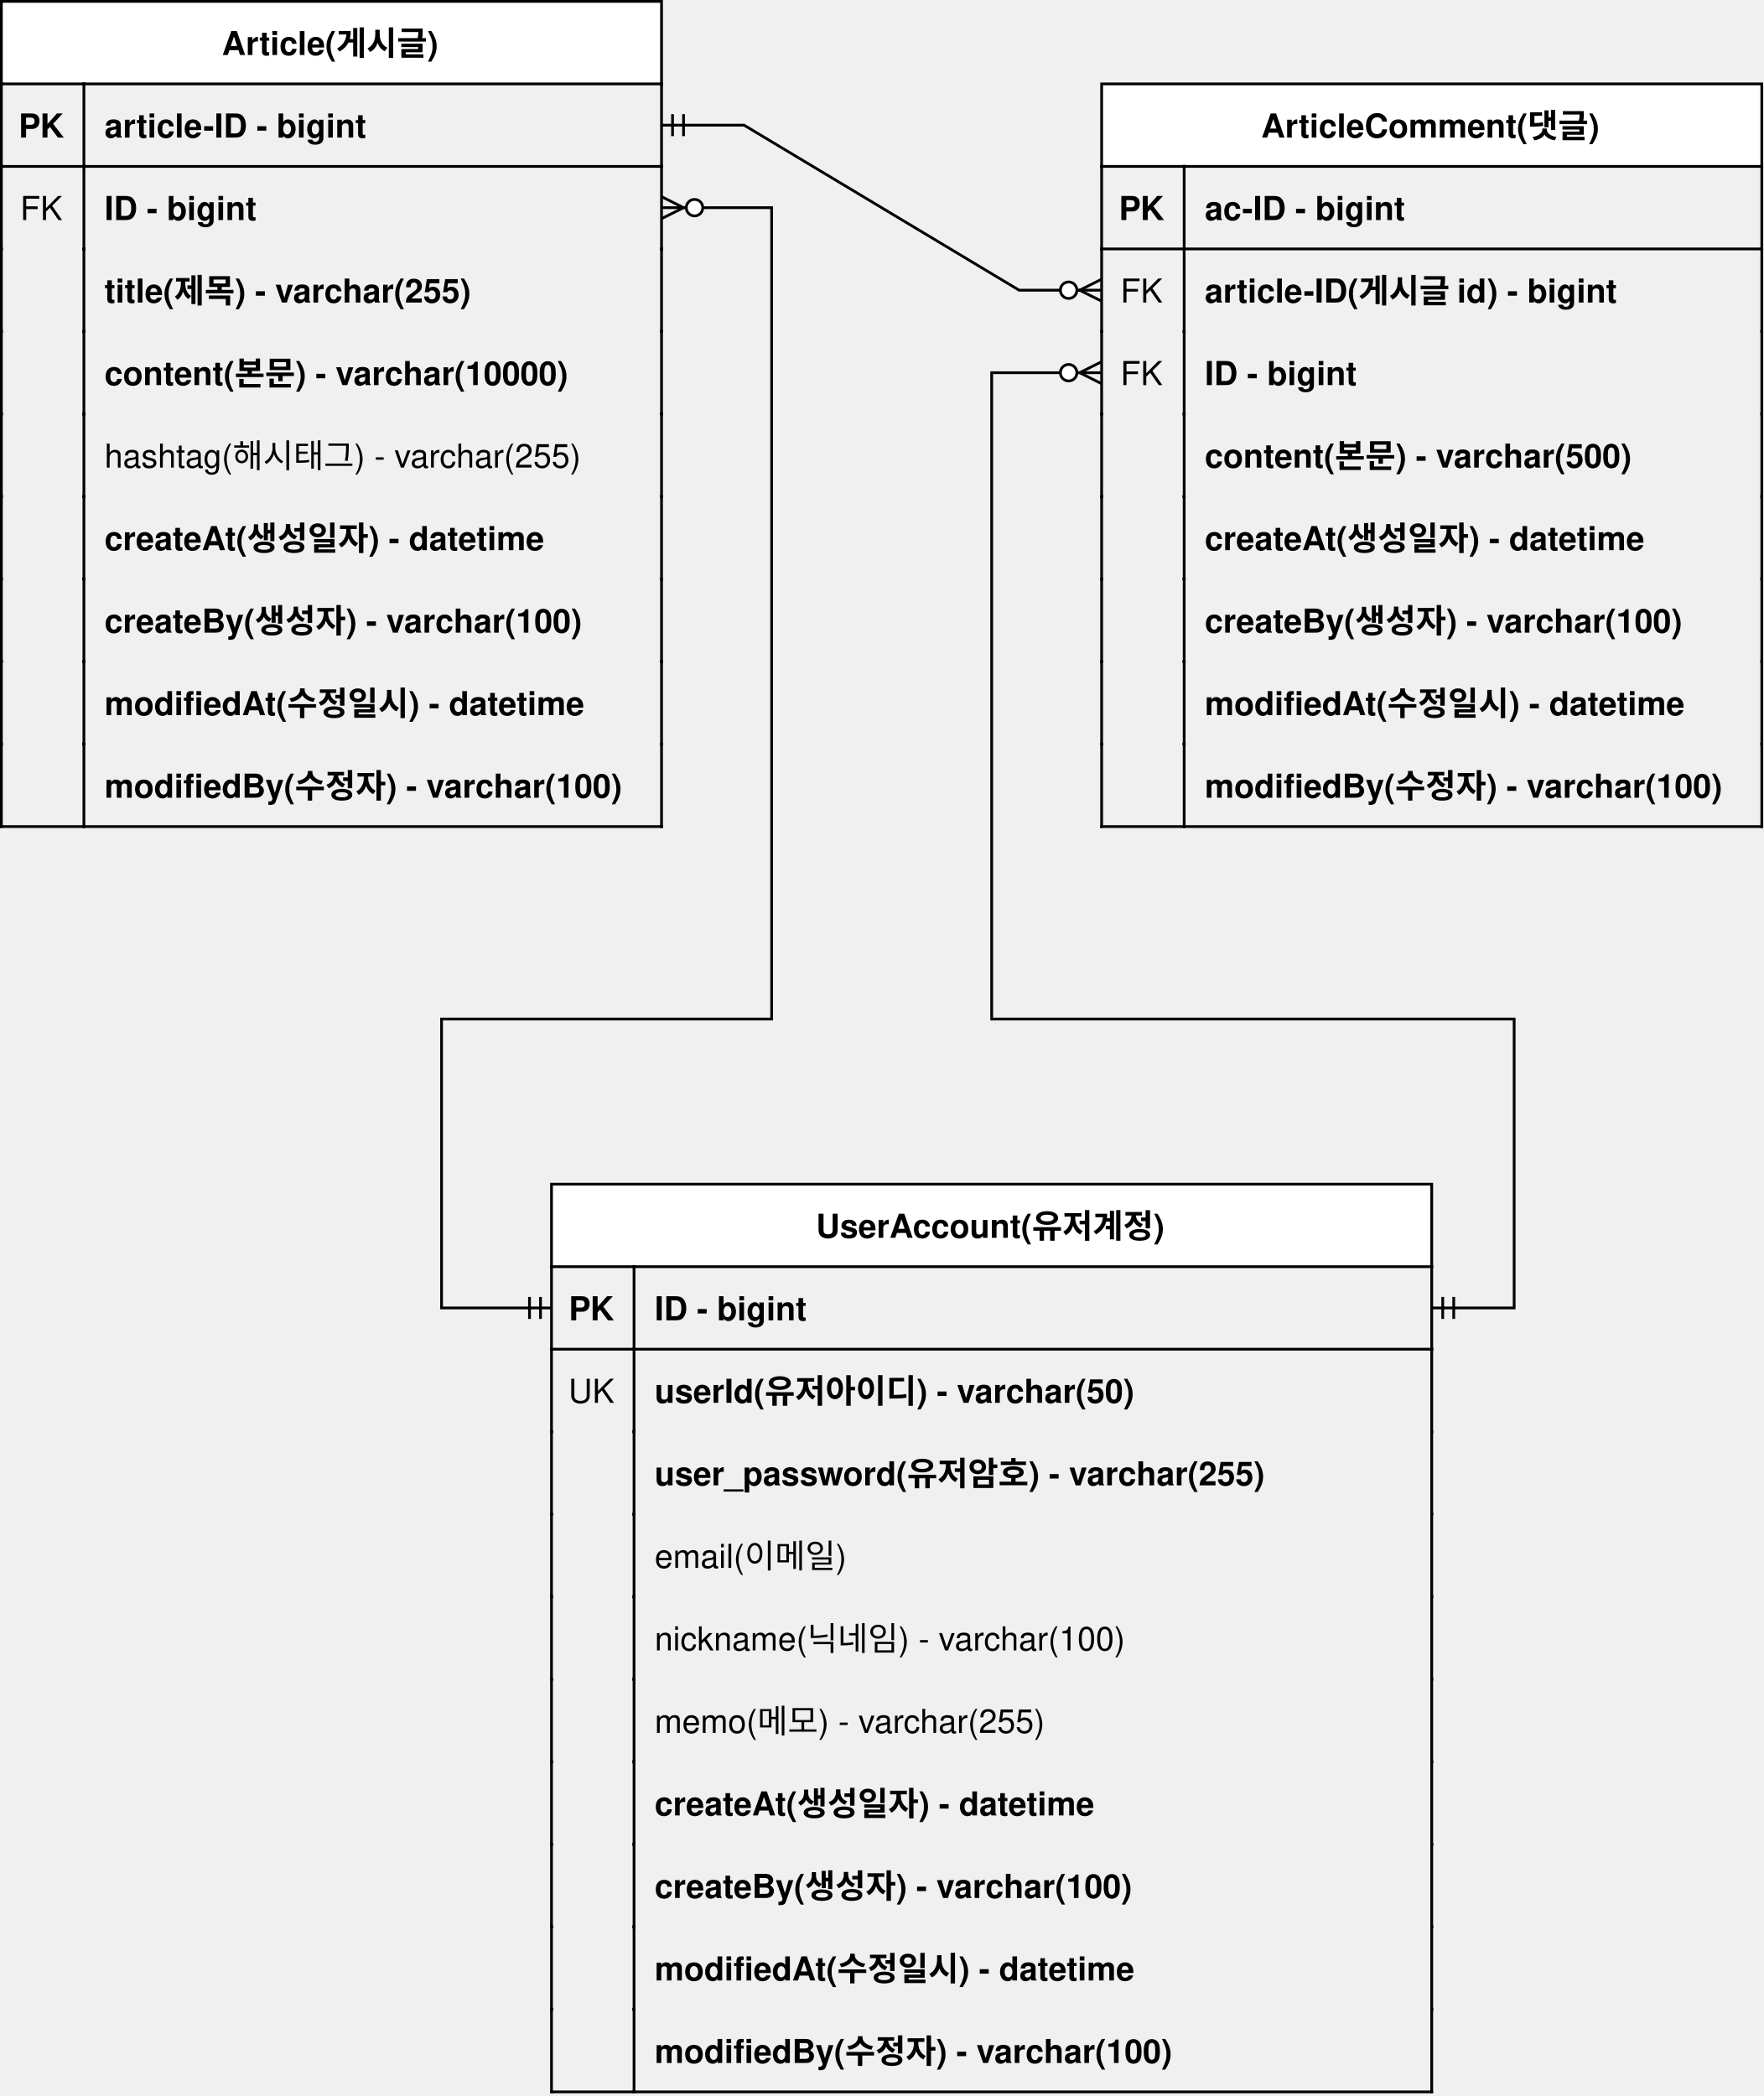
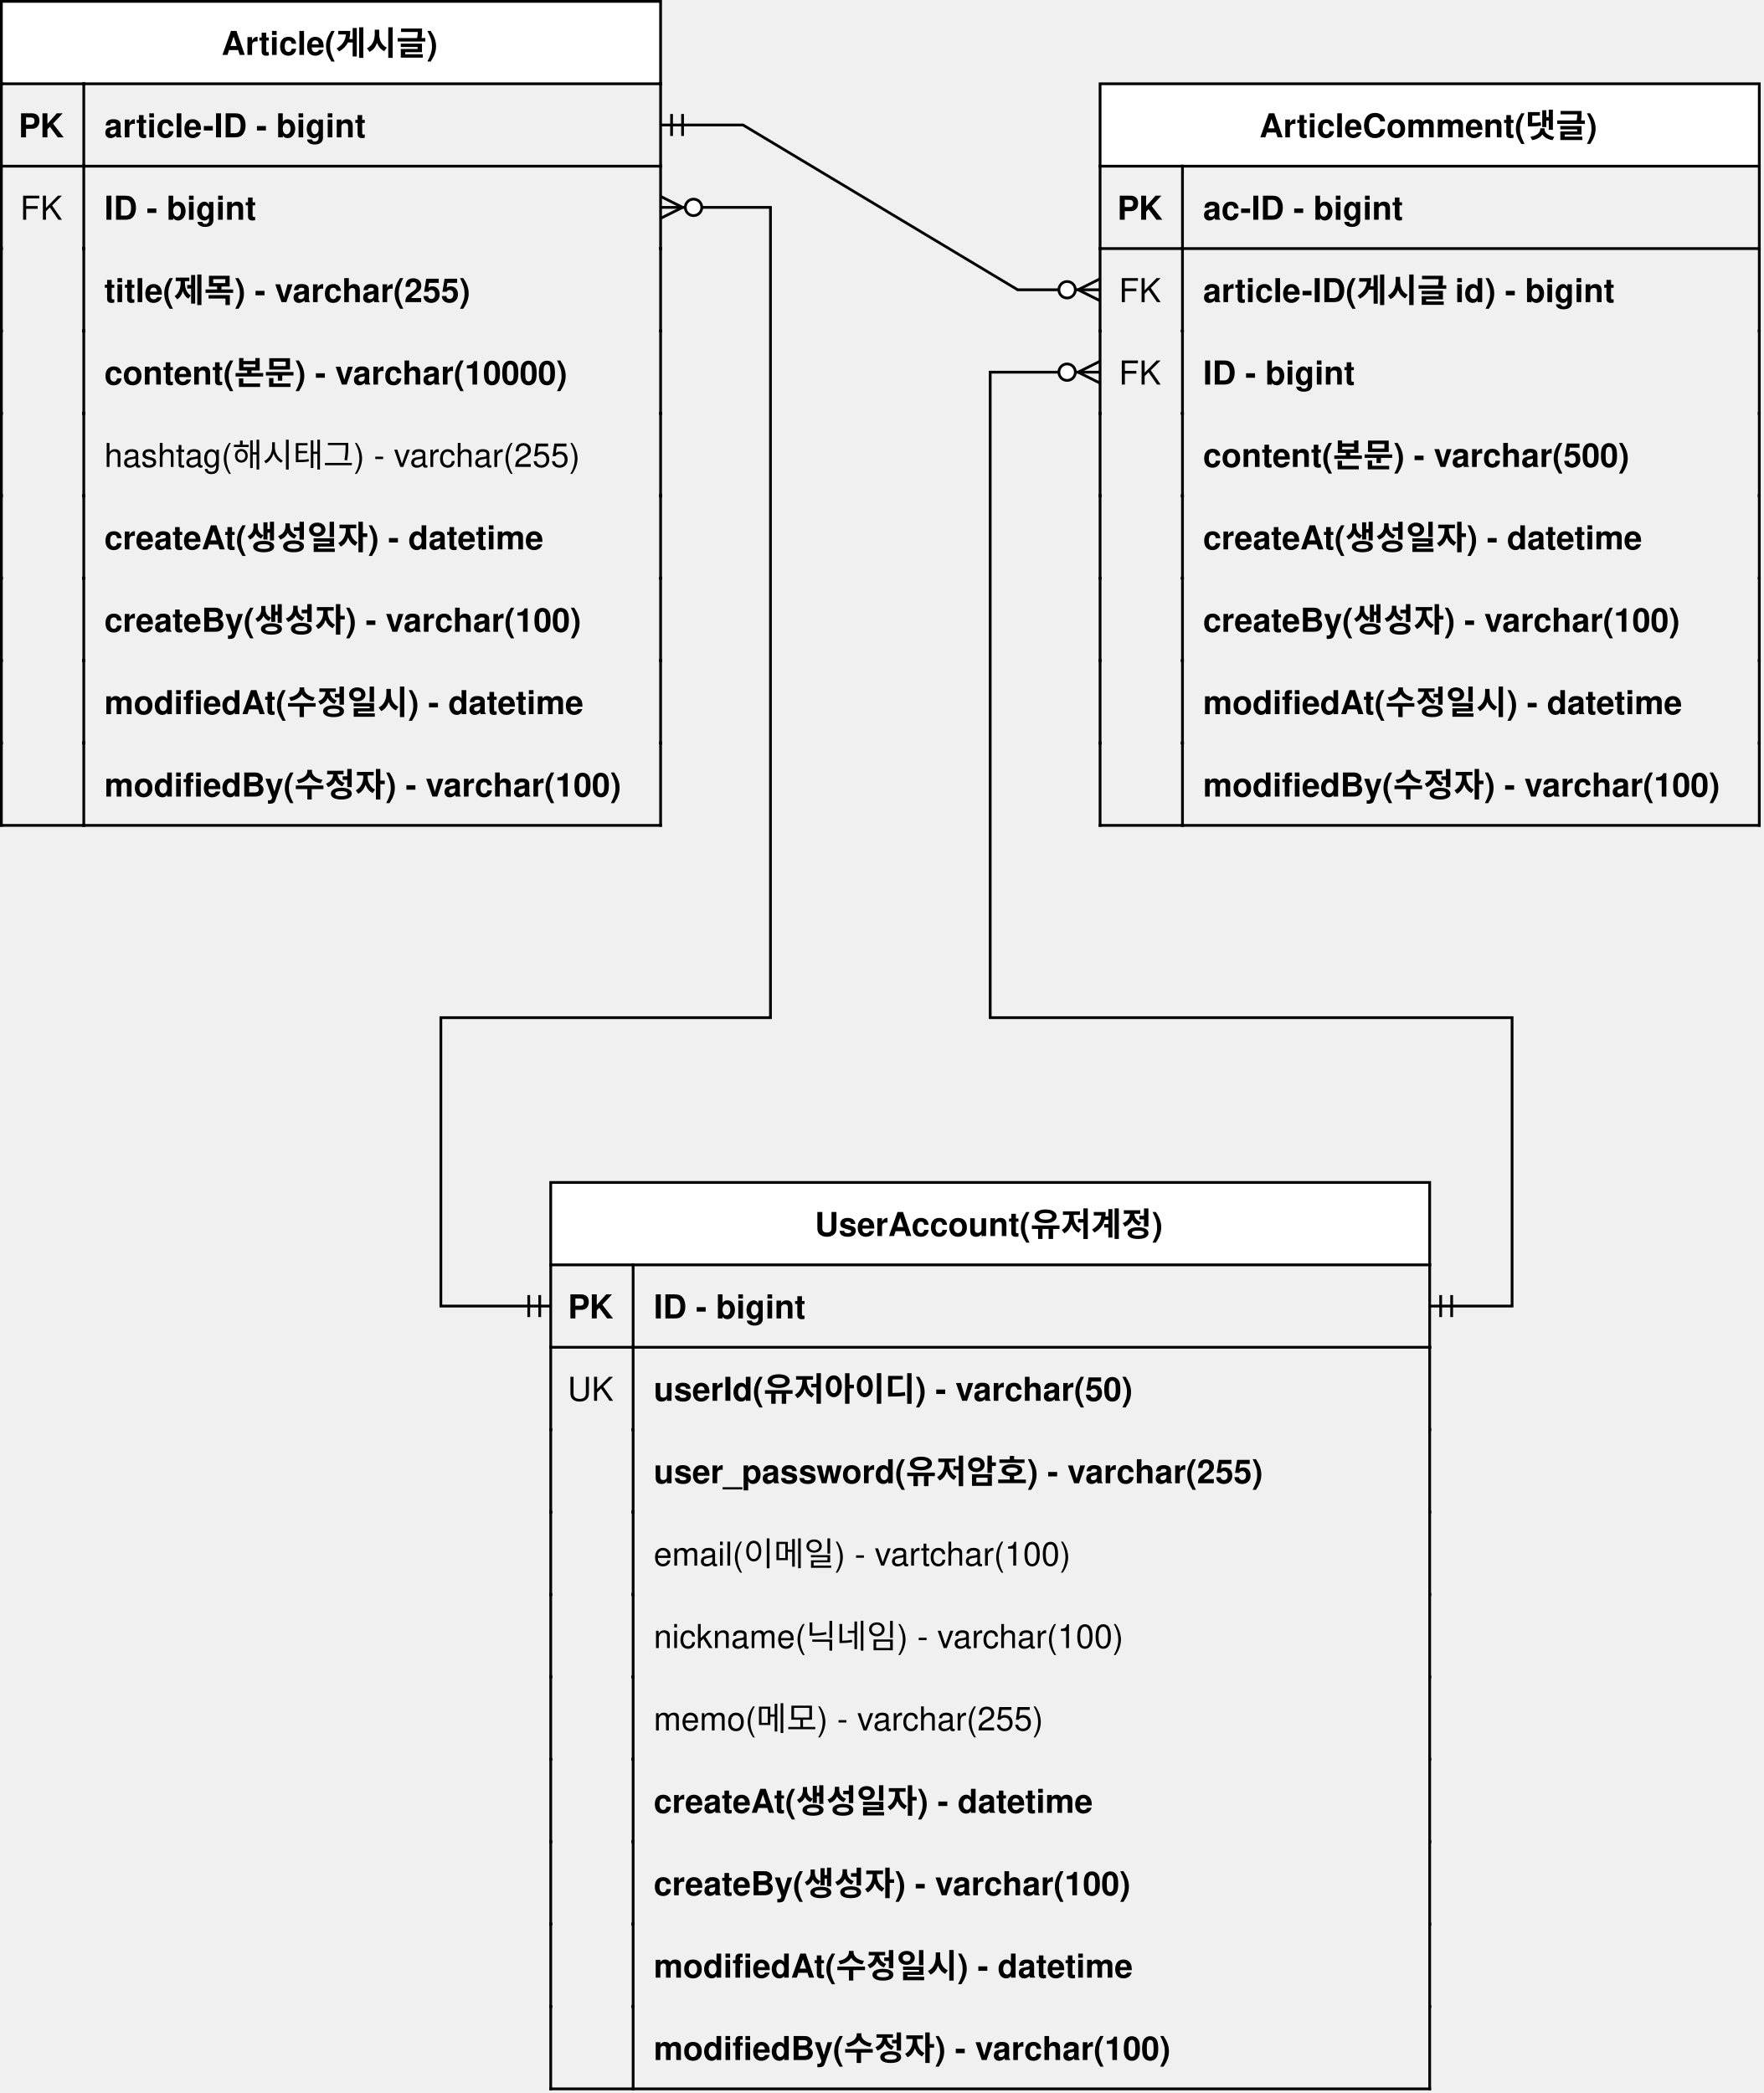
- <svg xmlns="http://www.w3.org/2000/svg" version="1.1" width="641px" height="762px" viewBox="-0.5 -0.5 641 762" content="&lt;mxfile host=&quot;app.diagrams.net&quot; modified=&quot;2023-01-05T08:04:49.511Z&quot; agent=&quot;5.0 (Windows NT 10.0; Win64; x64) AppleWebKit/537.36 (KHTML, like Gecko) Chrome/108.0.0.0 Safari/537.36&quot; etag=&quot;GqyREtAvQy0Q2xufqpWd&quot; version=&quot;20.8.1&quot; type=&quot;github&quot;&gt;&lt;diagram id=&quot;R2lEEEUBdFMjLlhIrx00&quot; name=&quot;Page-1&quot;&gt;7Z1bc5s4GIZ/DTPpRTocHbi0naTdaTPtpOlse7WjGsVmC8iLlcbur18JJHwQ2OBiY5A6bgaELIO+V3p0+oRmjaPluwTMZw/Ih6Fm6v5Ss2410/Rcj/ylAasswDFvsoBpEvhZkLEO+BL8hixQZ6EvgQ8XWxExQiEO5tuBExTHcIK3wkCSoNftaM8o3P7VOZhCIeDLBIRi6N+Bj2dZqOvo6/D3MJjO+C8bOrsSAR6ZBSxmwEevW0Fwie9RjNktfoZJBGIYY3LlASQ/YaI5dzOM6ZMONfOefJ5p7LdThKYhBPNg8XaCIhI8WZAo988gCkKazRsJjVhC5OesO80aJwjh7ChajmFITcXNkN3TfcnVPB8Smm6FL9zOBk//fXKX1j/xb2fmvx8k1w/XLJVfIHxh+TtMcDAJ4ZV2N9RGpuaOtbux5o40b5yGuJqrv2H5h1fcKCQr5/QQgx80aLTAIMFMO5ZOAogaMAhi8uDWrZGehyGYL4I0ehYyC0L/I1ihF8wT4mej52AJ/cdMOjQuUdFHkhg9pYlTI3xhN0MvgzCYxuR4QnKG/uIogQtyLx/BArMYYt7xjIAJhsuNIJaX7yCKIE5WJAq7ajPJsGLksdPXtSbzKLMNPVpcjoCJbJqnvLYdOWDmq2FKUzDlfjM9Uu2PZigJflPjhCwzN02Xnr8GUUjE+x4CfydohNJKJDVBEIZjFCJq3xjFUDAxjeQnaP4EkinELGCOAlbYnBH5kJwZ628dzSH3OibnxvqcfGj0BI9RvMAJkRJNAxKLvkJq1RFGc5ZoCJ95+gnLd3r8A2FMymaZ/feWjsOiWHHrVlXBiURgCSL4/KFUBuT5cQDCR1JNg3gaZkZLa22wNlqBZQvzOs/f3YzfLZ2IZOdzmFa8s8D3YVzdHmZle2wYwKqZ/yyxda7UTg2EpNqJASYF5CX2F4JR8/s83s62YGeQ1dvXf5ET/Zr8/xFMaSlp1/i8Ks7ijhZzMAni6cfsm4MddTjnUseyvLQajaqlUnJnkIuj2FCJDfoJ2TBomw0DQQT3bbMB+gFP7w/R4FQ2R9/RcCOYuWNIKFLBNiaalkSfeTB4+vbr5d/v34cf3jl/3/z8+e3dv+61pToLdYEgyKgqI0qBUL3L+OdAKFaB2FvoCg8OWGOP6HsNhOLnFjsLOMDpEM9YG+rpyM5IGw61ofeGgeIXSCYzkFyZjlM+2NMtXDSpmD7zorAicxUuWu8/GGbbHQivs7g4aA23sjV6RItiXeqClengPcm+K4qJkUXnACgvxuTgjTY2CUI2kWHo5F9foNGgbqRjhiHOLSlonB0aTtvQMGp0NbtGDaO6PXqPDbEvOQOLGQZTgo1bzXO0kb0xk3yruRafUr4pBklX+x7Na0c6dNgKHReADrdtdNg9Roet0JFnhYiOSQLJTw5xOkRFSXGbHtgaKUfkgJyO0nVJ3p3m6XzQyidfwUEEuwiNY/oeNSQkH0HEMU9FkHMTJBdDewSpsfChcwSxK9uj9wQRlzZkBBmtygiSgaNo9KqTnY6j+FFdQPLxQ1xFofhxdn7YrfOjxsRX5/hxU9keveeHOLMVIT94DqDP+yCu5rl8vtzZ6oOkI1rS9kGqi0g6hvChd8WQNhly0zZDnBqDmV1jSC5xxRBHHKzkDOG9EJEhm8NXMnZBauhHOnwY4hAW880coyji6zFcoiJLeWZueWbuuGZWXjiVs6L5SXDlgFOtKVDHObP68MWleGca4jhVn9wzDeWEk2eFOH4EJhL7ZtaQhnygV6urm+8n1oZD6+6ZhjgI1SP/TEOtsM791MVxobXz/r59V9KEeXexGwhpqqNYQz595kexl5LqXNTlx1HOnPZefrTvzdll//6jvPOc3vOj+Lll8fBvUhR9pkJxK0Otob6AXkX7Tpvc7H2cfqoxNtwjKBRnRcEi6jpum45Es071pxQkwoZaOH0J2GjdbdPs8cppU62czrOibOW08r1pSkLSIcSpsa2UQsjJENK6+6ZToynRNYTkGlcIccSWgnK+aVJA8gFEbJQogJwdIO17bzo1nLA6B5BBZXv0HiDi+hflfdO0iOSDSI3dChVETgaR1l04+bquXkLEq2yPvkNkIE53VnW/kbsfUl1C0iFkUGEMHPpTyPOc5HSAV48wBDhA8d36SmaZjCGGSSmDo5AVfxj7Q/paPHJ69/gbJugJPYB4xcmzvhaB2P+USimhTww5fcivJqtvmyff6clbh5/eLjcv3nJEwWWAv/GbIMcb3yJn6y/RE/4dUVSs2C3QSzKBe/KS5RzmuCtFDGsM0nytWqHlr/jb1EsemKT2+AW37nePKD+jdAUNl7vpMhVwJxJjR4jZo7NvrUUoJGSb2wnlGOQJZXkjJNTUsiGxgvy6gMlwMiFqyprZXlo3ZjWkq6fLTi06asPrzL54lx1YV7S/+tt98Z9TsMLDMosqsJOt/DNVS7dSS7eyAsrLT2lDt4CKxSo42fJPQQQdci07xh5m7xu6hY8tTqp0bPFnda+yBlWxp+3qNdt2rZLcGWSifALqjn40z4QCl7LzMkGcR/naNhNO6hEgqUOAOE3yQlr2f/mFjfoxHfzIGvV0EN2mi0I9m3x29yFxejMI0qCUpOOI8k1unyMFrmXn5Uh3X/x0jDFcOSlS8OInipF/5mCxeEXJHpoQfNBXfLipZ4F6geBhKUlHEfUuqAvASJEv2nk50uF3QR1ljv7PxRY/tzgWCSMQhFdbnY6hl4KDreXpJCWal4Z8ZFD+ZhdAhgJ3szOTobvuZkeZo2Qvkd6TQRyRjIPJzxhEMNvNlHy89MDWhjZbo+MKQ1NdXaDTvGDk44V6MccF8KLAt+zMvOjuizmOMseNpLwoeDEHjNDVRv+BHAy1YW8GnprXiHSIKNhfUSHi3Igo8h47LyLqbIDVA0RkeSsfIrhV1Q4WfzxbUSYh+QiidrC4AIIUuI6dmSDd3cDiqOJvSUoQtYFFQ/woEZB8/FAbWFwAPwre/HdmfnR3/4qjiv9AUn6o/SsaZEiJiORjiNq/on2GWHrbDOEJy8IQT06GWGr7isYIUiIh6QhiVxgA39y+gtTGMzRFMQjPvnWFoR21dQU/rr51xc62Egf3stjnb39wL4vD7min3bmC65DP2tvOdhKVd65wthMy9Z2ESnauIAIAq41orHlQfsP69u84bAOWsvvajW8zh8uy+Dm5j4xvbN8POciesNlSK85nXGqp1Y8rtfU3nDlVqT32tVInLbaCSs0ddFTfcGY7IWs3oYaKrePVK7a78Q8VQ7tmMd+Nb5p/VGzJaYIQ3oyegPnsAfmQxvgf&lt;/diagram&gt;&lt;/mxfile&gt;" resource="https://app.diagrams.net/#Hdohyun332%2Fproject-board%2Ffeature%252F%252326-view_%25EB%25B8%258C%25EB%259E%259C%25EC%25B9%2598_%25EB%25A7%258C%25EB%2593%25A4%25EA%25B8%25B0%2Fdocument%2FERD.svg">
+ <svg xmlns="http://www.w3.org/2000/svg" version="1.1" width="642px" height="762px" viewBox="-0.5 -0.5 642 762" content="&lt;mxfile host=&quot;app.diagrams.net&quot; modified=&quot;2023-01-05T08:30:01.149Z&quot; agent=&quot;5.0 (Windows NT 10.0; Win64; x64) AppleWebKit/537.36 (KHTML, like Gecko) Chrome/108.0.0.0 Safari/537.36&quot; etag=&quot;1mC0eRUhOGtTXGKoc6DG&quot; version=&quot;20.8.1&quot; type=&quot;github&quot;&gt;&lt;diagram id=&quot;R2lEEEUBdFMjLlhIrx00&quot; name=&quot;Page-1&quot;&gt;7Z1dk5o6GMc/DTPbi+3w6uKlurvtmXanne12Tnt1JpWscgrEg9mu9tOfBBJEAwoWRUg6dgdCjJDnn/zy9gTNmoSrdzFYzB+QBwPN1L2VZt1qpjkwdfKXBqzTAMcZpgGz2PfSIGMT8MX/DVkg+97sxffgcisiRijA/mI7cIqiCE7xVhiIY/S6He0ZBdu/ugAzKAR8mYJADP3b9/A8DXUdfRP+HvqzOf9lQ2dXQsAjs4DlHHjodSsIrvA9ijC7xc8wDkEEI0yuPID4J4w1526OMX3SkWbek88zjf12htAsgGDhL99OUUiCp0sS5f4ZhH5AszmX0JglRH7OutOsSYwQTo/C1QQG1FTcDOk93ZdczfIhpulW+MLtfPD03yd3Zf0T/Xbm3vtBfP1wzVL5BYIXlr+jGPvTAF5pdyNtbGruRLubaO5YG06SEFdz9Tcs//CaG4Vk5YIeYvCDBo2XGMSYacfSSQBRAwZ+RB7cujWS8yAAi6WfRE9D5n7gfQRr9IJ5Qvxs/OyvoPeYSofGJSr6SBKjpzRxaoQv7GboZRD4s4gcT0nO0F8cx3BJ7uUjWGIWQ8w7nhEwxnCVC2J5+Q6iEOJ4TaKwqzaTDCtGQ3b6utFkFmWe06PF5QiYyGZZyhvbkQNmvhqmNAVT7jfTI9X+eI5i/zc1TsAyM2+65PzVDwMi3vcQeDtBY5RUIokJ/CCYoABR+0YogoKJaSQvRosnEM8gZgEL5LPC5ozJh+TMRH/raA651wk5Nzbn5EOjx3iCoiWOiZRoGpBY9BVSq44xWrBEA/jM049ZvtPjHwhjUjbL7L+3dBwWxZpbt6oKTiQCSxDB5w+lMiDPj30QPJJqGkSzIDVaUmuDjdEKLFuY11n+7mb8bulEJDufg6TinfueB6Pq9jAr2yNnAKtm/rPENrlSOzUQkGonApgUkJfIWwpGze7zeDvbgp1BWm9f/0VO9Gvy/4c/o6WkXePzqjiNO14uwNSPZh/Tbw521OGcSx2r8tJqNKqWSsmdQS6OYkMlNugnZMOgbTYMBBHct80G6Pk8vT9Eg1PZHH1Hw41g5o4hoUgF25hoWhJ95sHg6duvl3+/fx99eOf8ffPz57d3/7rXluos1AWCIKOqjCgFQvUu458DoVgFYm+hKzw4YI09ou81EIqfW+wsYB8nQzwTbaQnIztjbTTSRsM3DBS/QDydg/jKdJzywZ5u4aJJxfSZF4UVmatw0Xr/wTDb7kAMO4uLg9ZwK1ujR7Qo1qUuWJkO3pPsu6KYGFt0DoDyYkIO3mgTkyAkjwxDJ//6Ao0GdSMdMwxxbklB4+zQcNqGhlGjq9k1ahjV7dF7bIh9yTlYzjGYEWzcakNHG9u5meRbzbX4lPJNMUi62vdoXjvSocNW6LgAdLhto8PuMTpshY4sK0R0TGNIfnKEkyEqSorb5MDWSDkiB+R0nKxLGt5pQ50PWnnkK9gPYRehcUzfo4aE5COIOOapCHJugmRiaI8gNRY+dI4gdmV79J4g4tKGlCDjdRlBUnAUjV51stNxFD+qC0g+foirKBQ/zs4Pu3V+1Jj46hw/birbo/f8EGe2QuT5zz70eB/E1YYuny93tvogyYiWtH2Q6iKSjiF86F0xpE2G3LTNEKfGYGbXGJJJXDHEEQcrOUN4L0RkSH74SsYuSA39SIcPQxzCYr6ZExSGfD2GS1RkKc/MLc/MHdfMygunMlY0PwmuHHCqNQXqOGdWH764FO9MQxyn6pN7pqGccLKsEMePwFRi38wa0pAP9Gp1dfP9xNpwaN090xAHoXrkn2moFdaZn7o4LrRx3t+370qSMO8udgMhTXUUa8inz/wo9lJSnYu6/DjKmdPey4/2vTm77N9/lHee03t+FD+3LB7+TYqiz1QobmWoNdQX0Kto32mTm72P0081xoZ7BIXirChYRF3HbdORaNap/pSCRNhQC6cvARutu22aPV45baqV01lWlK2cVr43TUlIOoQ4NbaVUgg5GUJad990ajQluoaQTOMKIY7YUlDON00KSD6AiI0SBZCzA6R9702nhhNW5wAyqGyP3gNEXP+ivG+aFpF8EKmxW6GCyMkg0roLJ1/X1UuIDCvbo+8QGYjTnVXdb+Tuh1SXkHQIGVQYA4feDPI8Jznt4/UjDAD2UXS3uZJaJmWIYVLK4DBgxR9G3oi+Fo+c3j3+hjF6Qg8gWnPybK6FIPI+JVKK6RNDTh/yq/H6W/7kOz156/DT21X+4i1HFFz5+Bu/CXKc+xY523yJnvDviKJixW6JXuIp3JOXLOcwx10pYlhjkOZr1Qote8VfXi9ZYJzY4xfcut89ovyMkhU0XO6my1TAnUiMHSGmj86+tRGhkJBtbieUYZAnlOaNkFBTy4bECvLrEsaj6ZSoKW1mD5O6Ma0hXT1ZdmrRURteZ/bFu+zAuqL91d/ui/+cghUelllUgZ1s5Z+pWrqVWrqVFVBefkobugVULFbByZZ/CiLokGvZMfYwe9/QLXxscVKlY4s/q3uVNaiKPW3XYbNt1yrJnUEmyieg7uhH80wocCk7LxPEeZSvbTPhpB4BkjoEiNMkL6Rl/5dX2Kif0MGPtFFPB9Ftuih0aJPP7j4kTm8GQRqUknQcUb7J7XOkwLXsvBzp7oufjjGGKydFCl78RDHyzwIsl68o3kMTgg/6ig838SxQLxA8LCXpKKLeBXUBGCnyRTsvRzr8LqijzNH/udji5xbHImEI/OBqq9MxGibgYGt5cuDAnZ6EbV4u8tFC+aBdAC0KXNDOTIvuuqAdZY6S/UV6TwtxlDLypz8jEMJ0h1PyGSYHtjay2bodVxiukpAXJYKRjxfqZR0XwIsCf7Mz86K7L+s4yhw3kvKi4GUdMERXuT4FORhpo94MRjWvEekQUbDnokLEuRFR5FF2XkTU2RSrB4hI81Y+RHCrql0t/ngGo0xC8hFE7WpxAQQpcCc7M0G6u6nFUcXfkpQgalOLhvhRIiD5+KE2tbgAfhS8DfDM/OjunhZHFf+BpPxQe1o0yJASEcnHELWnRfsMsfS2GcITloUhQzkZYqktLRojSImEpCOIXWEAPL+lBamN52iGIhCcfTsLQztqOwt+XH07i52tJg7ub7HPB//g/haHXdROu5sF1yGftbed7SQq72bhbCdk6jsJlexmQQQA1rlorHlQfsP69u84bFOWsvvajW8zJ8yy+Bm5j4xvbN8POUifsNlSK85nXGqp1Y8rtfU3oTlVqT32VVMnLbaCSs0ddFTfhGY7IWs3oYaKrTOsV2x34x8qhnbNYr4b3zT/qNiS0xghnI8eg8X8AXmQxvgf&lt;/diagram&gt;&lt;/mxfile&gt;" resource="https://app.diagrams.net/#Hdohyun332%2Fproject-board%2Ffeature%252F%252326-view_%25EB%25B8%258C%25EB%259E%259C%25EC%25B9%2598_%25EB%25A7%258C%25EB%2593%25A4%25EA%25B8%25B0%2Fdocument%2FERD.svg">
  <defs>
    <clipPath id="mx-clip-0-30-30-30-0">
      <rect x="0" y="30" width="30" height="30" />
    </clipPath>
    <clipPath id="mx-clip-36-30-204-30-0">
      <rect x="36" y="30" width="204" height="30" />
    </clipPath>
    <clipPath id="mx-clip-0-60-30-30-0">
      <rect x="0" y="60" width="30" height="30" />
    </clipPath>
    <clipPath id="mx-clip-36-60-204-30-0">
      <rect x="36" y="60" width="204" height="30" />
    </clipPath>
    <clipPath id="mx-clip-36-90-204-30-0">
      <rect x="36" y="90" width="204" height="30" />
    </clipPath>
    <clipPath id="mx-clip-36-120-204-30-0">
      <rect x="36" y="120" width="204" height="30" />
    </clipPath>
    <clipPath id="mx-clip-36-150-204-30-0">
      <rect x="36" y="150" width="204" height="30" />
    </clipPath>
    <clipPath id="mx-clip-36-180-204-30-0">
      <rect x="36" y="180" width="204" height="30" />
    </clipPath>
    <clipPath id="mx-clip-36-210-204-30-0">
      <rect x="36" y="210" width="204" height="30" />
    </clipPath>
    <clipPath id="mx-clip-36-240-204-30-0">
      <rect x="36" y="240" width="204" height="30" />
    </clipPath>
    <clipPath id="mx-clip-36-270-204-30-0">
      <rect x="36" y="270" width="204" height="30" />
    </clipPath>
    <clipPath id="mx-clip-400-60-30-30-0">
      <rect x="400" y="60" width="30" height="30" />
    </clipPath>
    <clipPath id="mx-clip-436-60-204-30-0">
      <rect x="436" y="60" width="204" height="30" />
    </clipPath>
    <clipPath id="mx-clip-400-90-30-30-0">
      <rect x="400" y="90" width="30" height="30" />
    </clipPath>
    <clipPath id="mx-clip-436-90-204-30-0">
      <rect x="436" y="90" width="204" height="30" />
    </clipPath>
    <clipPath id="mx-clip-400-120-30-30-0">
      <rect x="400" y="120" width="30" height="30" />
    </clipPath>
    <clipPath id="mx-clip-436-120-204-30-0">
      <rect x="436" y="120" width="204" height="30" />
    </clipPath>
    <clipPath id="mx-clip-436-150-204-30-0">
      <rect x="436" y="150" width="204" height="30" />
    </clipPath>
    <clipPath id="mx-clip-436-180-204-30-0">
      <rect x="436" y="180" width="204" height="30" />
    </clipPath>
    <clipPath id="mx-clip-436-210-204-30-0">
      <rect x="436" y="210" width="204" height="30" />
    </clipPath>
    <clipPath id="mx-clip-436-240-204-30-0">
      <rect x="436" y="240" width="204" height="30" />
    </clipPath>
    <clipPath id="mx-clip-436-270-204-30-0">
      <rect x="436" y="270" width="204" height="30" />
    </clipPath>
    <clipPath id="mx-clip-200-460-30-30-0">
      <rect x="200" y="460" width="30" height="30" />
    </clipPath>
    <clipPath id="mx-clip-236-460-284-30-0">
      <rect x="236" y="460" width="284" height="30" />
    </clipPath>
    <clipPath id="mx-clip-200-490-30-30-0">
      <rect x="200" y="490" width="30" height="30" />
    </clipPath>
    <clipPath id="mx-clip-236-490-284-30-0">
      <rect x="236" y="490" width="284" height="30" />
    </clipPath>
    <clipPath id="mx-clip-236-520-284-30-0">
      <rect x="236" y="520" width="284" height="30" />
    </clipPath>
    <clipPath id="mx-clip-236-550-284-30-0">
      <rect x="236" y="550" width="284" height="30" />
    </clipPath>
    <clipPath id="mx-clip-236-580-284-30-0">
      <rect x="236" y="580" width="284" height="30" />
    </clipPath>
    <clipPath id="mx-clip-236-610-284-30-0">
      <rect x="236" y="610" width="284" height="30" />
    </clipPath>
    <clipPath id="mx-clip-236-640-284-30-0">
      <rect x="236" y="640" width="284" height="30" />
    </clipPath>
    <clipPath id="mx-clip-236-670-284-30-0">
      <rect x="236" y="670" width="284" height="30" />
    </clipPath>
    <clipPath id="mx-clip-236-700-284-30-0">
      <rect x="236" y="700" width="284" height="30" />
    </clipPath>
    <clipPath id="mx-clip-236-730-284-30-0">
      <rect x="236" y="730" width="284" height="30" />
    </clipPath>
  </defs>
  <g>
    <path d="M 0 30 L 0 0 L 240 0 L 240 30" fill="rgb(255, 255, 255)" stroke="rgb(0, 0, 0)" stroke-miterlimit="10" pointer-events="all" />
    <path d="M 0 30 L 0 300 L 240 300 L 240 30" fill="none" stroke="rgb(0, 0, 0)" stroke-miterlimit="10" pointer-events="none" />
    <path d="M 0 30 L 240 30" fill="none" stroke="rgb(0, 0, 0)" stroke-miterlimit="10" pointer-events="none" />
    <path d="M 30 30 L 30 60 L 30 90 L 30 120 L 30 150 L 30 180 L 30 210 L 30 240 L 30 270 L 30 300" fill="none" stroke="rgb(0, 0, 0)" stroke-miterlimit="10" pointer-events="none" />
    <g fill="rgb(0, 0, 0)" font-family="Helvetica" font-weight="bold" pointer-events="none" text-anchor="middle" font-size="12px">
      <text x="119.5" y="19.5">Article(게시글)</text>
    </g>
    <path d="M 0 30 M 240 30 M 240 60 L 0 60" fill="none" stroke="rgb(0, 0, 0)" stroke-linecap="square" stroke-miterlimit="10" pointer-events="none" />
    <path d="M 0 30 M 30 30 M 30 60 M 0 60" fill="none" stroke="rgb(0, 0, 0)" stroke-linecap="square" stroke-miterlimit="10" pointer-events="none" />
    <g fill="rgb(0, 0, 0)" font-family="Helvetica" font-weight="bold" pointer-events="none" clip-path="url(#mx-clip-0-30-30-30-0)" text-anchor="middle" font-size="12px">
      <text x="14.5" y="49.5">PK</text>
    </g>
    <path d="M 30 30 M 240 30 M 240 60 M 30 60" fill="none" stroke="rgb(0, 0, 0)" stroke-linecap="square" stroke-miterlimit="10" pointer-events="none" />
    <g fill="rgb(0, 0, 0)" font-family="Helvetica" font-weight="bold" text-decoration="underline" pointer-events="none" clip-path="url(#mx-clip-36-30-204-30-0)" font-size="12px">
      <text x="37.5" y="49.5">article-ID - bigint</text>
    </g>
    <path d="M 0 60 M 30 60 M 30 90 M 0 90" fill="none" stroke="rgb(0, 0, 0)" stroke-linecap="square" stroke-miterlimit="10" pointer-events="none" />
    <g fill="rgb(0, 0, 0)" font-family="Helvetica" pointer-events="none" clip-path="url(#mx-clip-0-60-30-30-0)" text-anchor="middle" font-size="12px">
      <text x="14.5" y="79.5">FK</text>
    </g>
    <path d="M 30 60 M 240 60 M 240 90 M 30 90" fill="none" stroke="rgb(0, 0, 0)" stroke-linecap="square" stroke-miterlimit="10" pointer-events="none" />
    <g fill="rgb(0, 0, 0)" font-family="Helvetica" font-weight="bold" text-decoration="underline" pointer-events="none" clip-path="url(#mx-clip-36-60-204-30-0)" font-size="12px">
      <text x="37.5" y="79.5">ID - bigint</text>
    </g>
    <path d="M 0 90 M 30 90 M 30 120 M 0 120" fill="none" stroke="rgb(0, 0, 0)" stroke-linecap="square" stroke-miterlimit="10" pointer-events="none" />
    <path d="M 30 90 M 240 90 M 240 120 M 30 120" fill="none" stroke="rgb(0, 0, 0)" stroke-linecap="square" stroke-miterlimit="10" pointer-events="none" />
    <g fill="rgb(0, 0, 0)" font-family="Helvetica" font-weight="bold" text-decoration="underline" pointer-events="none" clip-path="url(#mx-clip-36-90-204-30-0)" font-size="12px">
      <text x="37.5" y="109.5">title(제목) - varchar(255)</text>
    </g>
    <path d="M 0 120 M 30 120 M 30 150 M 0 150" fill="none" stroke="rgb(0, 0, 0)" stroke-linecap="square" stroke-miterlimit="10" pointer-events="none" />
    <path d="M 30 120 M 240 120 M 240 150 M 30 150" fill="none" stroke="rgb(0, 0, 0)" stroke-linecap="square" stroke-miterlimit="10" pointer-events="none" />
    <g fill="rgb(0, 0, 0)" font-family="Helvetica" font-weight="bold" text-decoration="underline" pointer-events="none" clip-path="url(#mx-clip-36-120-204-30-0)" font-size="12px">
      <text x="37.5" y="139.5">content(본문) - varchar(10000)</text>
    </g>
    <path d="M 0 150 M 30 150 M 30 180 M 0 180" fill="none" stroke="rgb(0, 0, 0)" stroke-linecap="square" stroke-miterlimit="10" pointer-events="none" />
    <path d="M 30 150 M 240 150 M 240 180 M 30 180" fill="none" stroke="rgb(0, 0, 0)" stroke-linecap="square" stroke-miterlimit="10" pointer-events="none" />
    <g fill="rgb(0, 0, 0)" font-family="Helvetica" pointer-events="none" clip-path="url(#mx-clip-36-150-204-30-0)" font-size="12px">
      <text x="37.5" y="169.5">hashtag(해시태그) - varchar(255)</text>
    </g>
    <path d="M 0 180 M 30 180 M 30 210 M 0 210" fill="none" stroke="rgb(0, 0, 0)" stroke-linecap="square" stroke-miterlimit="10" pointer-events="none" />
    <path d="M 30 180 M 240 180 M 240 210 M 30 210" fill="none" stroke="rgb(0, 0, 0)" stroke-linecap="square" stroke-miterlimit="10" pointer-events="none" />
    <g fill="rgb(0, 0, 0)" font-family="Helvetica" font-weight="bold" text-decoration="underline" pointer-events="none" clip-path="url(#mx-clip-36-180-204-30-0)" font-size="12px">
      <text x="37.5" y="199.5">createAt(생성일자) - datetime</text>
    </g>
    <path d="M 0 210 M 30 210 M 30 240 M 0 240" fill="none" stroke="rgb(0, 0, 0)" stroke-linecap="square" stroke-miterlimit="10" pointer-events="none" />
    <path d="M 30 210 M 240 210 M 240 240 M 30 240" fill="none" stroke="rgb(0, 0, 0)" stroke-linecap="square" stroke-miterlimit="10" pointer-events="none" />
    <g fill="rgb(0, 0, 0)" font-family="Helvetica" font-weight="bold" text-decoration="underline" pointer-events="none" clip-path="url(#mx-clip-36-210-204-30-0)" font-size="12px">
      <text x="37.5" y="229.5">createBy(생성자) - varchar(100)</text>
    </g>
    <path d="M 0 240 M 30 240 M 30 270 M 0 270" fill="none" stroke="rgb(0, 0, 0)" stroke-linecap="square" stroke-miterlimit="10" pointer-events="none" />
    <path d="M 30 240 M 240 240 M 240 270 M 30 270" fill="none" stroke="rgb(0, 0, 0)" stroke-linecap="square" stroke-miterlimit="10" pointer-events="none" />
    <g fill="rgb(0, 0, 0)" font-family="Helvetica" font-weight="bold" text-decoration="underline" pointer-events="none" clip-path="url(#mx-clip-36-240-204-30-0)" font-size="12px">
      <text x="37.5" y="259.5">modifiedAt(수정일시) - datetime</text>
    </g>
    <path d="M 0 270 M 30 270 M 30 300 M 0 300" fill="none" stroke="rgb(0, 0, 0)" stroke-linecap="square" stroke-miterlimit="10" pointer-events="none" />
    <path d="M 30 270 M 240 270 M 240 300 M 30 300" fill="none" stroke="rgb(0, 0, 0)" stroke-linecap="square" stroke-miterlimit="10" pointer-events="none" />
    <g fill="rgb(0, 0, 0)" font-family="Helvetica" font-weight="bold" text-decoration="underline" pointer-events="none" clip-path="url(#mx-clip-36-270-204-30-0)" font-size="12px">
      <text x="37.5" y="289.5">modifiedBy(수정자) - varchar(100)</text>
    </g>
    <path d="M 400 60 L 400 30 L 640 30 L 640 60" fill="rgb(255, 255, 255)" stroke="rgb(0, 0, 0)" stroke-miterlimit="10" pointer-events="none" />
    <path d="M 400 60 L 400 300 L 640 300 L 640 60" fill="none" stroke="rgb(0, 0, 0)" stroke-miterlimit="10" pointer-events="none" />
    <path d="M 400 60 L 640 60" fill="none" stroke="rgb(0, 0, 0)" stroke-miterlimit="10" pointer-events="none" />
    <path d="M 430 60 L 430 90 L 430 120 L 430 150 L 430 180 L 430 210 L 430 240 L 430 270 L 430 300" fill="none" stroke="rgb(0, 0, 0)" stroke-miterlimit="10" pointer-events="none" />
    <g fill="rgb(0, 0, 0)" font-family="Helvetica" font-weight="bold" pointer-events="none" text-anchor="middle" font-size="12px">
      <text x="519.5" y="49.5">ArticleComment(댓글)</text>
    </g>
    <path d="M 400 60 M 640 60 M 640 90 L 400 90" fill="none" stroke="rgb(0, 0, 0)" stroke-linecap="square" stroke-miterlimit="10" pointer-events="none" />
    <path d="M 400 60 M 430 60 M 430 90 M 400 90" fill="none" stroke="rgb(0, 0, 0)" stroke-linecap="square" stroke-miterlimit="10" pointer-events="none" />
    <g fill="rgb(0, 0, 0)" font-family="Helvetica" font-weight="bold" pointer-events="none" clip-path="url(#mx-clip-400-60-30-30-0)" text-anchor="middle" font-size="12px">
      <text x="414.5" y="79.5">PK</text>
    </g>
    <path d="M 430 60 M 640 60 M 640 90 M 430 90" fill="none" stroke="rgb(0, 0, 0)" stroke-linecap="square" stroke-miterlimit="10" pointer-events="none" />
    <g fill="rgb(0, 0, 0)" font-family="Helvetica" font-weight="bold" text-decoration="underline" pointer-events="none" clip-path="url(#mx-clip-436-60-204-30-0)" font-size="12px">
      <text x="437.5" y="79.5">ac-ID - bigint</text>
    </g>
    <path d="M 400 90 M 430 90 M 430 120 M 400 120" fill="none" stroke="rgb(0, 0, 0)" stroke-linecap="square" stroke-miterlimit="10" pointer-events="none" />
    <g fill="rgb(0, 0, 0)" font-family="Helvetica" pointer-events="none" clip-path="url(#mx-clip-400-90-30-30-0)" text-anchor="middle" font-size="12px">
      <text x="414.5" y="109.5">FK</text>
    </g>
    <path d="M 430 90 M 640 90 M 640 120 M 430 120" fill="none" stroke="rgb(0, 0, 0)" stroke-linecap="square" stroke-miterlimit="10" pointer-events="none" />
    <g fill="rgb(0, 0, 0)" font-family="Helvetica" font-weight="bold" text-decoration="underline" pointer-events="none" clip-path="url(#mx-clip-436-90-204-30-0)" font-size="12px">
      <text x="437.5" y="109.5">article-ID(게시글 id) - bigint</text>
    </g>
    <path d="M 400 120 M 430 120 M 430 150 M 400 150" fill="none" stroke="rgb(0, 0, 0)" stroke-linecap="square" stroke-miterlimit="10" pointer-events="none" />
    <g fill="rgb(0, 0, 0)" font-family="Helvetica" pointer-events="none" clip-path="url(#mx-clip-400-120-30-30-0)" text-anchor="middle" font-size="12px">
      <text x="414.5" y="139.5">FK</text>
    </g>
    <path d="M 430 120 M 640 120 M 640 150 M 430 150" fill="none" stroke="rgb(0, 0, 0)" stroke-linecap="square" stroke-miterlimit="10" pointer-events="none" />
    <g fill="rgb(0, 0, 0)" font-family="Helvetica" font-weight="bold" text-decoration="underline" pointer-events="none" clip-path="url(#mx-clip-436-120-204-30-0)" font-size="12px">
      <text x="437.5" y="139.5">ID - bigint</text>
    </g>
    <path d="M 400 150 M 430 150 M 430 180 M 400 180" fill="none" stroke="rgb(0, 0, 0)" stroke-linecap="square" stroke-miterlimit="10" pointer-events="none" />
    <path d="M 430 150 M 640 150 M 640 180 M 430 180" fill="none" stroke="rgb(0, 0, 0)" stroke-linecap="square" stroke-miterlimit="10" pointer-events="none" />
    <g fill="rgb(0, 0, 0)" font-family="Helvetica" font-weight="bold" text-decoration="underline" pointer-events="none" clip-path="url(#mx-clip-436-150-204-30-0)" font-size="12px">
      <text x="437.5" y="169.5">content(본문) - varchar(500)</text>
    </g>
    <path d="M 400 180 M 430 180 M 430 210 M 400 210" fill="none" stroke="rgb(0, 0, 0)" stroke-linecap="square" stroke-miterlimit="10" pointer-events="none" />
    <path d="M 430 180 M 640 180 M 640 210 M 430 210" fill="none" stroke="rgb(0, 0, 0)" stroke-linecap="square" stroke-miterlimit="10" pointer-events="none" />
    <g fill="rgb(0, 0, 0)" font-family="Helvetica" font-weight="bold" text-decoration="underline" pointer-events="none" clip-path="url(#mx-clip-436-180-204-30-0)" font-size="12px">
      <text x="437.5" y="199.5">createAt(생성일자) - datetime</text>
    </g>
    <path d="M 400 210 M 430 210 M 430 240 M 400 240" fill="none" stroke="rgb(0, 0, 0)" stroke-linecap="square" stroke-miterlimit="10" pointer-events="none" />
    <path d="M 430 210 M 640 210 M 640 240 M 430 240" fill="none" stroke="rgb(0, 0, 0)" stroke-linecap="square" stroke-miterlimit="10" pointer-events="none" />
    <g fill="rgb(0, 0, 0)" font-family="Helvetica" font-weight="bold" text-decoration="underline" pointer-events="none" clip-path="url(#mx-clip-436-210-204-30-0)" font-size="12px">
      <text x="437.5" y="229.5">createBy(생성자) - varchar(100)</text>
    </g>
    <path d="M 400 240 M 430 240 M 430 270 M 400 270" fill="none" stroke="rgb(0, 0, 0)" stroke-linecap="square" stroke-miterlimit="10" pointer-events="none" />
    <path d="M 430 240 M 640 240 M 640 270 M 430 270" fill="none" stroke="rgb(0, 0, 0)" stroke-linecap="square" stroke-miterlimit="10" pointer-events="none" />
    <g fill="rgb(0, 0, 0)" font-family="Helvetica" font-weight="bold" text-decoration="underline" pointer-events="none" clip-path="url(#mx-clip-436-240-204-30-0)" font-size="12px">
      <text x="437.5" y="259.5">modifiedAt(수정일시) - datetime</text>
    </g>
    <path d="M 400 270 M 430 270 M 430 300 M 400 300" fill="none" stroke="rgb(0, 0, 0)" stroke-linecap="square" stroke-miterlimit="10" pointer-events="none" />
    <path d="M 430 270 M 640 270 M 640 300 M 430 300" fill="none" stroke="rgb(0, 0, 0)" stroke-linecap="square" stroke-miterlimit="10" pointer-events="none" />
    <g fill="rgb(0, 0, 0)" font-family="Helvetica" font-weight="bold" text-decoration="underline" pointer-events="none" clip-path="url(#mx-clip-436-270-204-30-0)" font-size="12px">
      <text x="437.5" y="289.5">modifiedBy(수정자) - varchar(100)</text>
    </g>
    <path d="M 240 45 L 270 45 L 370 105 L 400 105" fill="none" stroke="rgb(0, 0, 0)" stroke-miterlimit="10" pointer-events="none" />
    <path d="M 244 41 L 244 49 M 248 41 L 248 49" fill="none" stroke="rgb(0, 0, 0)" stroke-miterlimit="10" pointer-events="none" />
    <ellipse cx="388" cy="105" rx="3" ry="3" fill="#ffffff" stroke="rgb(0, 0, 0)" pointer-events="none" />
    <path d="M 400 101 L 392 105 L 400 109" fill="none" stroke="rgb(0, 0, 0)" stroke-miterlimit="10" pointer-events="none" />
    <path d="M 200 460 L 200 430 L 520 430 L 520 460" fill="rgb(255, 255, 255)" stroke="rgb(0, 0, 0)" stroke-miterlimit="10" pointer-events="none" />
    <path d="M 200 460 L 200 760 L 520 760 L 520 460" fill="none" stroke="rgb(0, 0, 0)" stroke-miterlimit="10" pointer-events="none" />
    <path d="M 200 460 L 520 460" fill="none" stroke="rgb(0, 0, 0)" stroke-miterlimit="10" pointer-events="none" />
    <path d="M 230 460 L 230 490 L 230 520 L 230 550 L 230 580 L 230 610 L 230 640 L 230 670 L 230 700 L 230 730 L 230 760" fill="none" stroke="rgb(0, 0, 0)" stroke-miterlimit="10" pointer-events="none" />
    <g fill="rgb(0, 0, 0)" font-family="Helvetica" font-weight="bold" pointer-events="none" text-anchor="middle" font-size="12px">
      <text x="359.5" y="449.5">UserAccount(유저계정)</text>
    </g>
    <path d="M 200 460 M 520 460 M 520 490 L 200 490" fill="none" stroke="rgb(0, 0, 0)" stroke-linecap="square" stroke-miterlimit="10" pointer-events="none" />
    <path d="M 200 460 M 230 460 M 230 490 M 200 490" fill="none" stroke="rgb(0, 0, 0)" stroke-linecap="square" stroke-miterlimit="10" pointer-events="none" />
    <g fill="rgb(0, 0, 0)" font-family="Helvetica" font-weight="bold" pointer-events="none" clip-path="url(#mx-clip-200-460-30-30-0)" text-anchor="middle" font-size="12px">
      <text x="214.5" y="479.5">PK</text>
    </g>
    <path d="M 230 460 M 520 460 M 520 490 M 230 490" fill="none" stroke="rgb(0, 0, 0)" stroke-linecap="square" stroke-miterlimit="10" pointer-events="none" />
    <g fill="rgb(0, 0, 0)" font-family="Helvetica" font-weight="bold" text-decoration="underline" pointer-events="none" clip-path="url(#mx-clip-236-460-284-30-0)" font-size="12px">
      <text x="237.5" y="479.5">ID - bigint</text>
    </g>
    <path d="M 200 490 M 230 490 M 230 520 M 200 520" fill="none" stroke="rgb(0, 0, 0)" stroke-linecap="square" stroke-miterlimit="10" pointer-events="none" />
    <g fill="rgb(0, 0, 0)" font-family="Helvetica" pointer-events="none" clip-path="url(#mx-clip-200-490-30-30-0)" text-anchor="middle" font-size="12px">
      <text x="214.5" y="509.5">UK</text>
    </g>
    <path d="M 230 490 M 520 490 M 520 520 M 230 520" fill="none" stroke="rgb(0, 0, 0)" stroke-linecap="square" stroke-miterlimit="10" pointer-events="none" />
    <g fill="rgb(0, 0, 0)" font-family="Helvetica" font-weight="bold" text-decoration="underline" pointer-events="none" clip-path="url(#mx-clip-236-490-284-30-0)" font-size="12px">
      <text x="237.5" y="509.5">userId(유저아이디) - varchar(50)</text>
    </g>
    <path d="M 200 520 M 230 520 M 230 550 M 200 550" fill="none" stroke="rgb(0, 0, 0)" stroke-linecap="square" stroke-miterlimit="10" pointer-events="none" />
    <path d="M 230 520 M 520 520 M 520 550 M 230 550" fill="none" stroke="rgb(0, 0, 0)" stroke-linecap="square" stroke-miterlimit="10" pointer-events="none" />
    <g fill="rgb(0, 0, 0)" font-family="Helvetica" font-weight="bold" text-decoration="underline" pointer-events="none" clip-path="url(#mx-clip-236-520-284-30-0)" font-size="12px">
      <text x="237.5" y="539.5">user_password(유저암호) - varchar(255)</text>
    </g>
    <path d="M 200 550 M 230 550 M 230 580 M 200 580" fill="none" stroke="rgb(0, 0, 0)" stroke-linecap="square" stroke-miterlimit="10" pointer-events="none" />
    <path d="M 230 550 M 520 550 M 520 580 M 230 580" fill="none" stroke="rgb(0, 0, 0)" stroke-linecap="square" stroke-miterlimit="10" pointer-events="none" />
    <g fill="rgb(0, 0, 0)" font-family="Helvetica" pointer-events="none" clip-path="url(#mx-clip-236-550-284-30-0)" font-size="12px">
-       <text x="237.5" y="569.5">email(이메일)</text>
+       <text x="237.5" y="569.5">email(이메일) - vartchar(100)</text>
    </g>
    <path d="M 200 580 M 230 580 M 230 610 M 200 610" fill="none" stroke="rgb(0, 0, 0)" stroke-linecap="square" stroke-miterlimit="10" pointer-events="none" />
    <path d="M 230 580 M 520 580 M 520 610 M 230 610" fill="none" stroke="rgb(0, 0, 0)" stroke-linecap="square" stroke-miterlimit="10" pointer-events="none" />
    <g fill="rgb(0, 0, 0)" font-family="Helvetica" pointer-events="none" clip-path="url(#mx-clip-236-580-284-30-0)" font-size="12px">
      <text x="237.5" y="599.5">nickname(닉네임) - varchar(100)</text>
    </g>
    <path d="M 200 610 M 230 610 M 230 640 M 200 640" fill="none" stroke="rgb(0, 0, 0)" stroke-linecap="square" stroke-miterlimit="10" pointer-events="none" />
    <path d="M 230 610 M 520 610 M 520 640 M 230 640" fill="none" stroke="rgb(0, 0, 0)" stroke-linecap="square" stroke-miterlimit="10" pointer-events="none" />
    <g fill="rgb(0, 0, 0)" font-family="Helvetica" pointer-events="none" clip-path="url(#mx-clip-236-610-284-30-0)" font-size="12px">
      <text x="237.5" y="629.5">memo(메모) - varchar(255)</text>
    </g>
    <path d="M 200 640 M 230 640 M 230 670 M 200 670" fill="none" stroke="rgb(0, 0, 0)" stroke-linecap="square" stroke-miterlimit="10" pointer-events="none" />
    <path d="M 230 640 M 520 640 M 520 670 M 230 670" fill="none" stroke="rgb(0, 0, 0)" stroke-linecap="square" stroke-miterlimit="10" pointer-events="none" />
    <g fill="rgb(0, 0, 0)" font-family="Helvetica" font-weight="bold" text-decoration="underline" pointer-events="none" clip-path="url(#mx-clip-236-640-284-30-0)" font-size="12px">
      <text x="237.5" y="659.5">createAt(생성일자) - datetime</text>
    </g>
    <path d="M 200 670 M 230 670 M 230 700 M 200 700" fill="none" stroke="rgb(0, 0, 0)" stroke-linecap="square" stroke-miterlimit="10" pointer-events="none" />
    <path d="M 230 670 M 520 670 M 520 700 M 230 700" fill="none" stroke="rgb(0, 0, 0)" stroke-linecap="square" stroke-miterlimit="10" pointer-events="none" />
    <g fill="rgb(0, 0, 0)" font-family="Helvetica" font-weight="bold" text-decoration="underline" pointer-events="none" clip-path="url(#mx-clip-236-670-284-30-0)" font-size="12px">
      <text x="237.5" y="689.5">createBy(생성자) - varchar(100)</text>
    </g>
    <path d="M 200 700 M 230 700 M 230 730 M 200 730" fill="none" stroke="rgb(0, 0, 0)" stroke-linecap="square" stroke-miterlimit="10" pointer-events="none" />
    <path d="M 230 700 M 520 700 M 520 730 M 230 730" fill="none" stroke="rgb(0, 0, 0)" stroke-linecap="square" stroke-miterlimit="10" pointer-events="none" />
    <g fill="rgb(0, 0, 0)" font-family="Helvetica" font-weight="bold" text-decoration="underline" pointer-events="none" clip-path="url(#mx-clip-236-700-284-30-0)" font-size="12px">
      <text x="237.5" y="719.5">modifiedAt(수정일시) - datetime</text>
    </g>
    <path d="M 200 730 M 230 730 M 230 760 M 200 760" fill="none" stroke="rgb(0, 0, 0)" stroke-linecap="square" stroke-miterlimit="10" pointer-events="none" />
    <path d="M 230 730 M 520 730 M 520 760 M 230 760" fill="none" stroke="rgb(0, 0, 0)" stroke-linecap="square" stroke-miterlimit="10" pointer-events="none" />
    <g fill="rgb(0, 0, 0)" font-family="Helvetica" font-weight="bold" text-decoration="underline" pointer-events="none" clip-path="url(#mx-clip-236-730-284-30-0)" font-size="12px">
      <text x="237.5" y="749.5">modifiedBy(수정자) - varchar(100)</text>
    </g>
-     <path d="M 200 475 L 160.03 475 L 160.03 369.97 L 280.03 369.97 L 280.03 75 L 240 75" fill="none" stroke="rgb(0, 0, 0)" stroke-miterlimit="10" pointer-events="none" />
+     <path d="M 200 475 L 160 475 L 160 370 L 280 370 L 280 75 L 240 75" fill="none" stroke="rgb(0, 0, 0)" stroke-miterlimit="10" pointer-events="none" />
    <path d="M 196 479 L 196 471 M 192 479 L 192 471" fill="none" stroke="rgb(0, 0, 0)" stroke-miterlimit="10" pointer-events="none" />
    <ellipse cx="252" cy="75" rx="3" ry="3" fill="#ffffff" stroke="rgb(0, 0, 0)" pointer-events="none" />
    <path d="M 240 79 L 248 75 L 240 71" fill="none" stroke="rgb(0, 0, 0)" stroke-miterlimit="10" pointer-events="none" />
-     <path d="M 520 475 L 549.97 475 L 549.97 369.97 L 360.03 369.97 L 360.03 135 L 400 135" fill="none" stroke="rgb(0, 0, 0)" stroke-miterlimit="10" pointer-events="none" />
+     <path d="M 520 475 L 550 475 L 550 370 L 360 370 L 360 135 L 400 135" fill="none" stroke="rgb(0, 0, 0)" stroke-miterlimit="10" pointer-events="none" />
    <path d="M 524 471 L 524 479 M 528 471 L 528 479" fill="none" stroke="rgb(0, 0, 0)" stroke-miterlimit="10" pointer-events="none" />
    <ellipse cx="388" cy="135" rx="3" ry="3" fill="#ffffff" stroke="rgb(0, 0, 0)" pointer-events="none" />
    <path d="M 400 131 L 392 135 L 400 139" fill="none" stroke="rgb(0, 0, 0)" stroke-miterlimit="10" pointer-events="none" />
  </g>
</svg>
